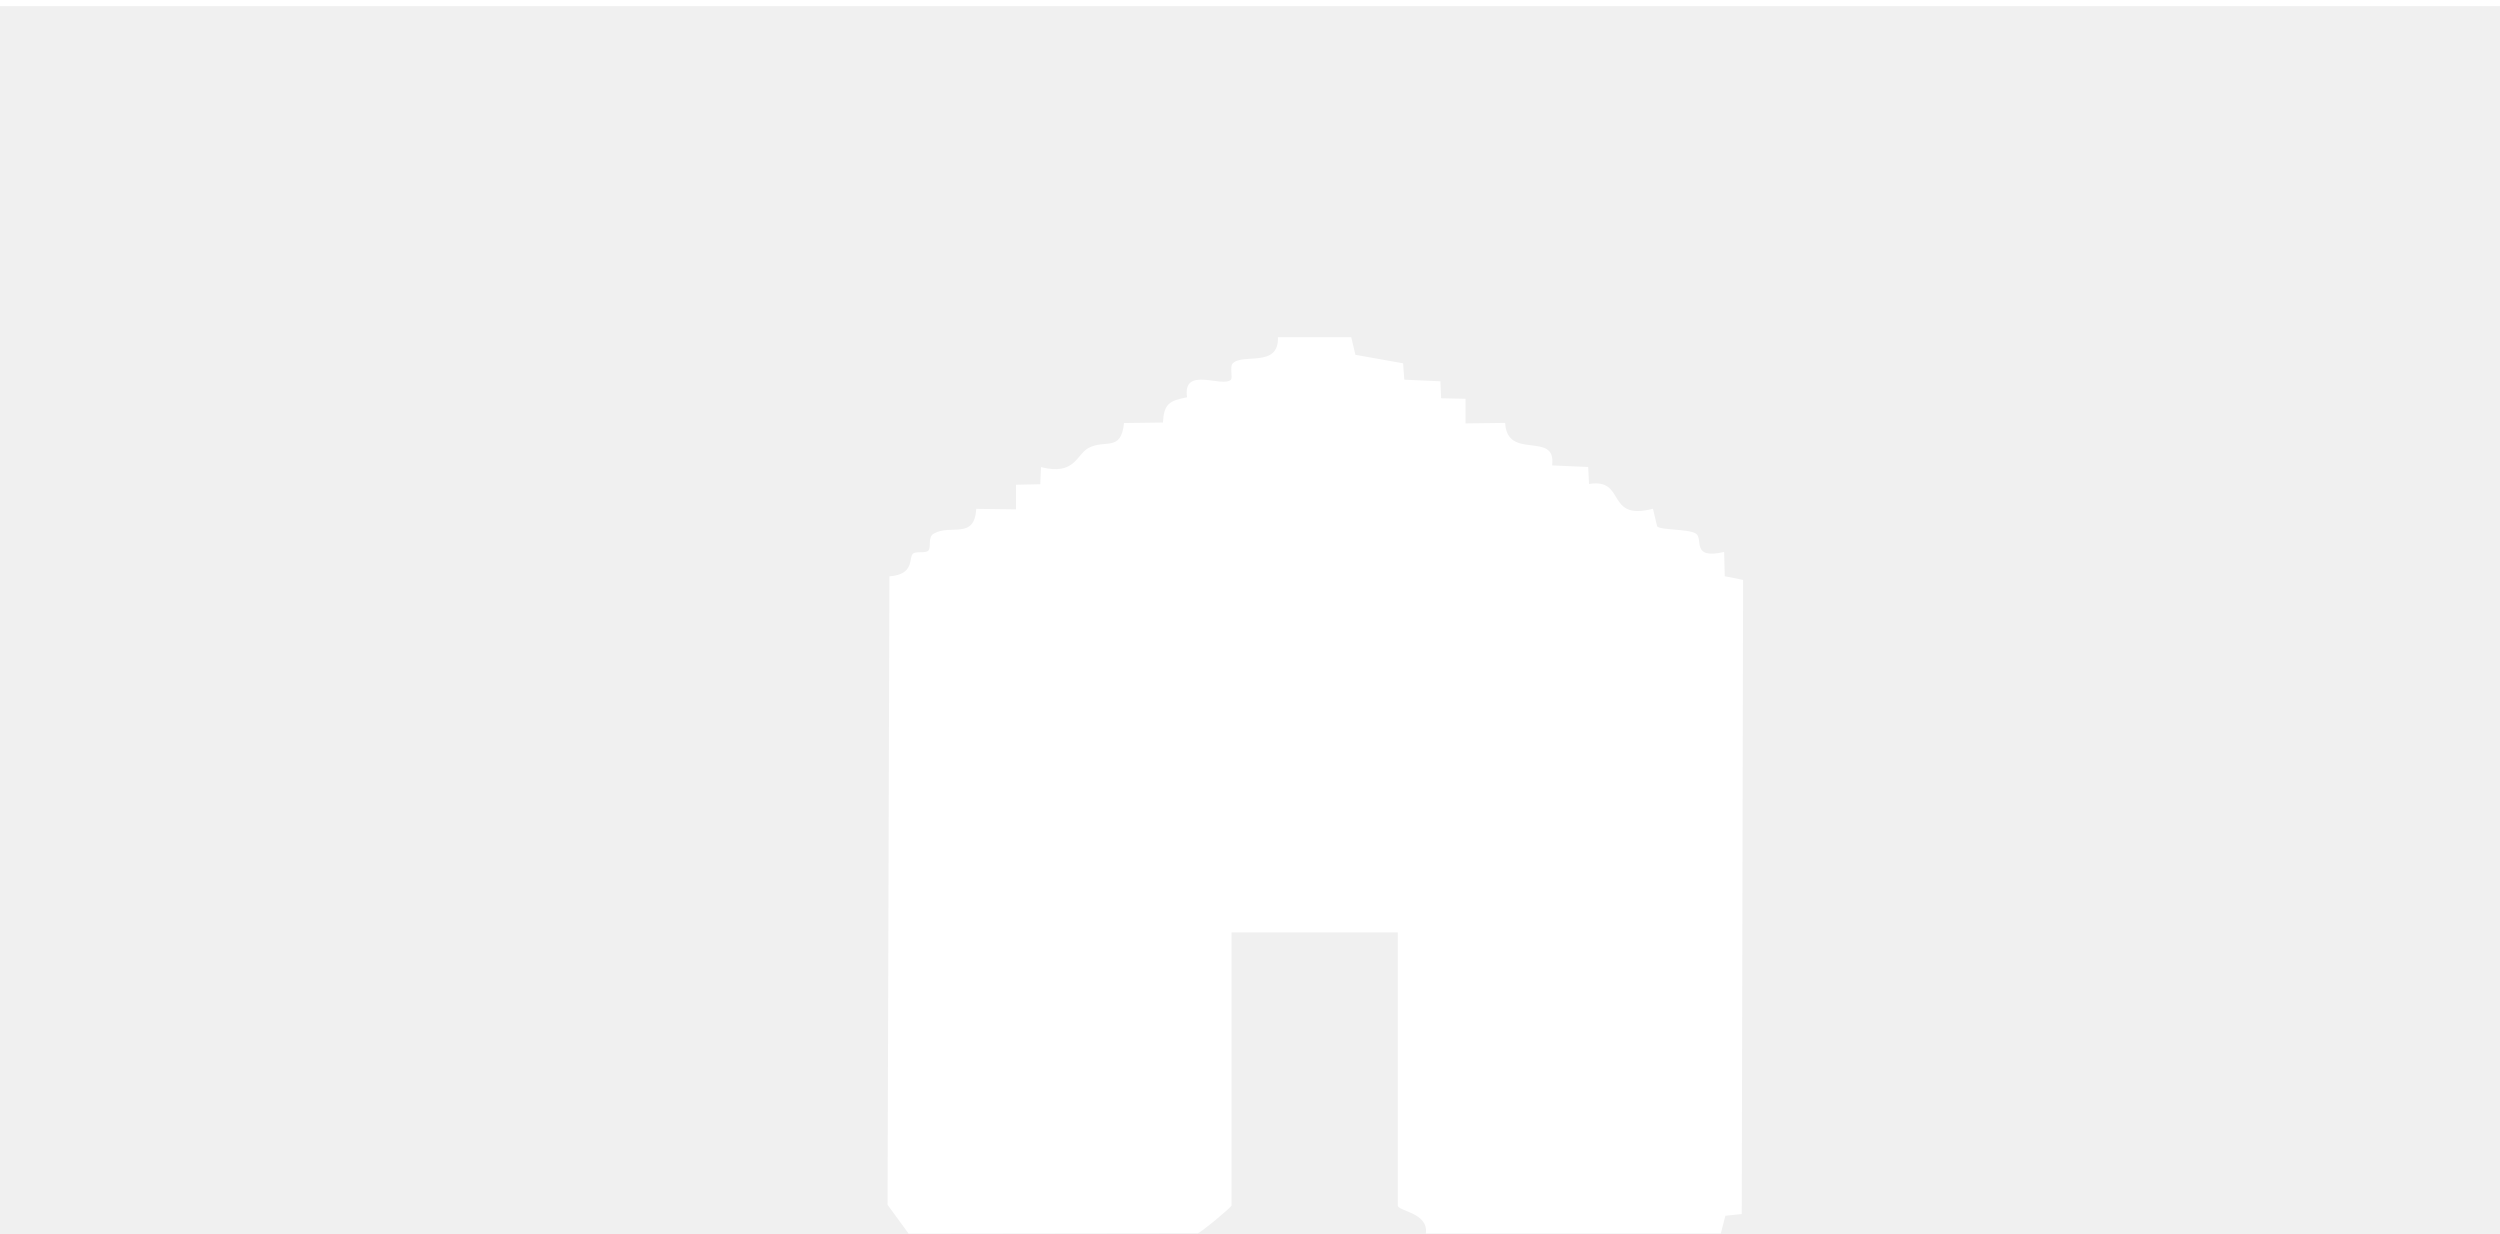
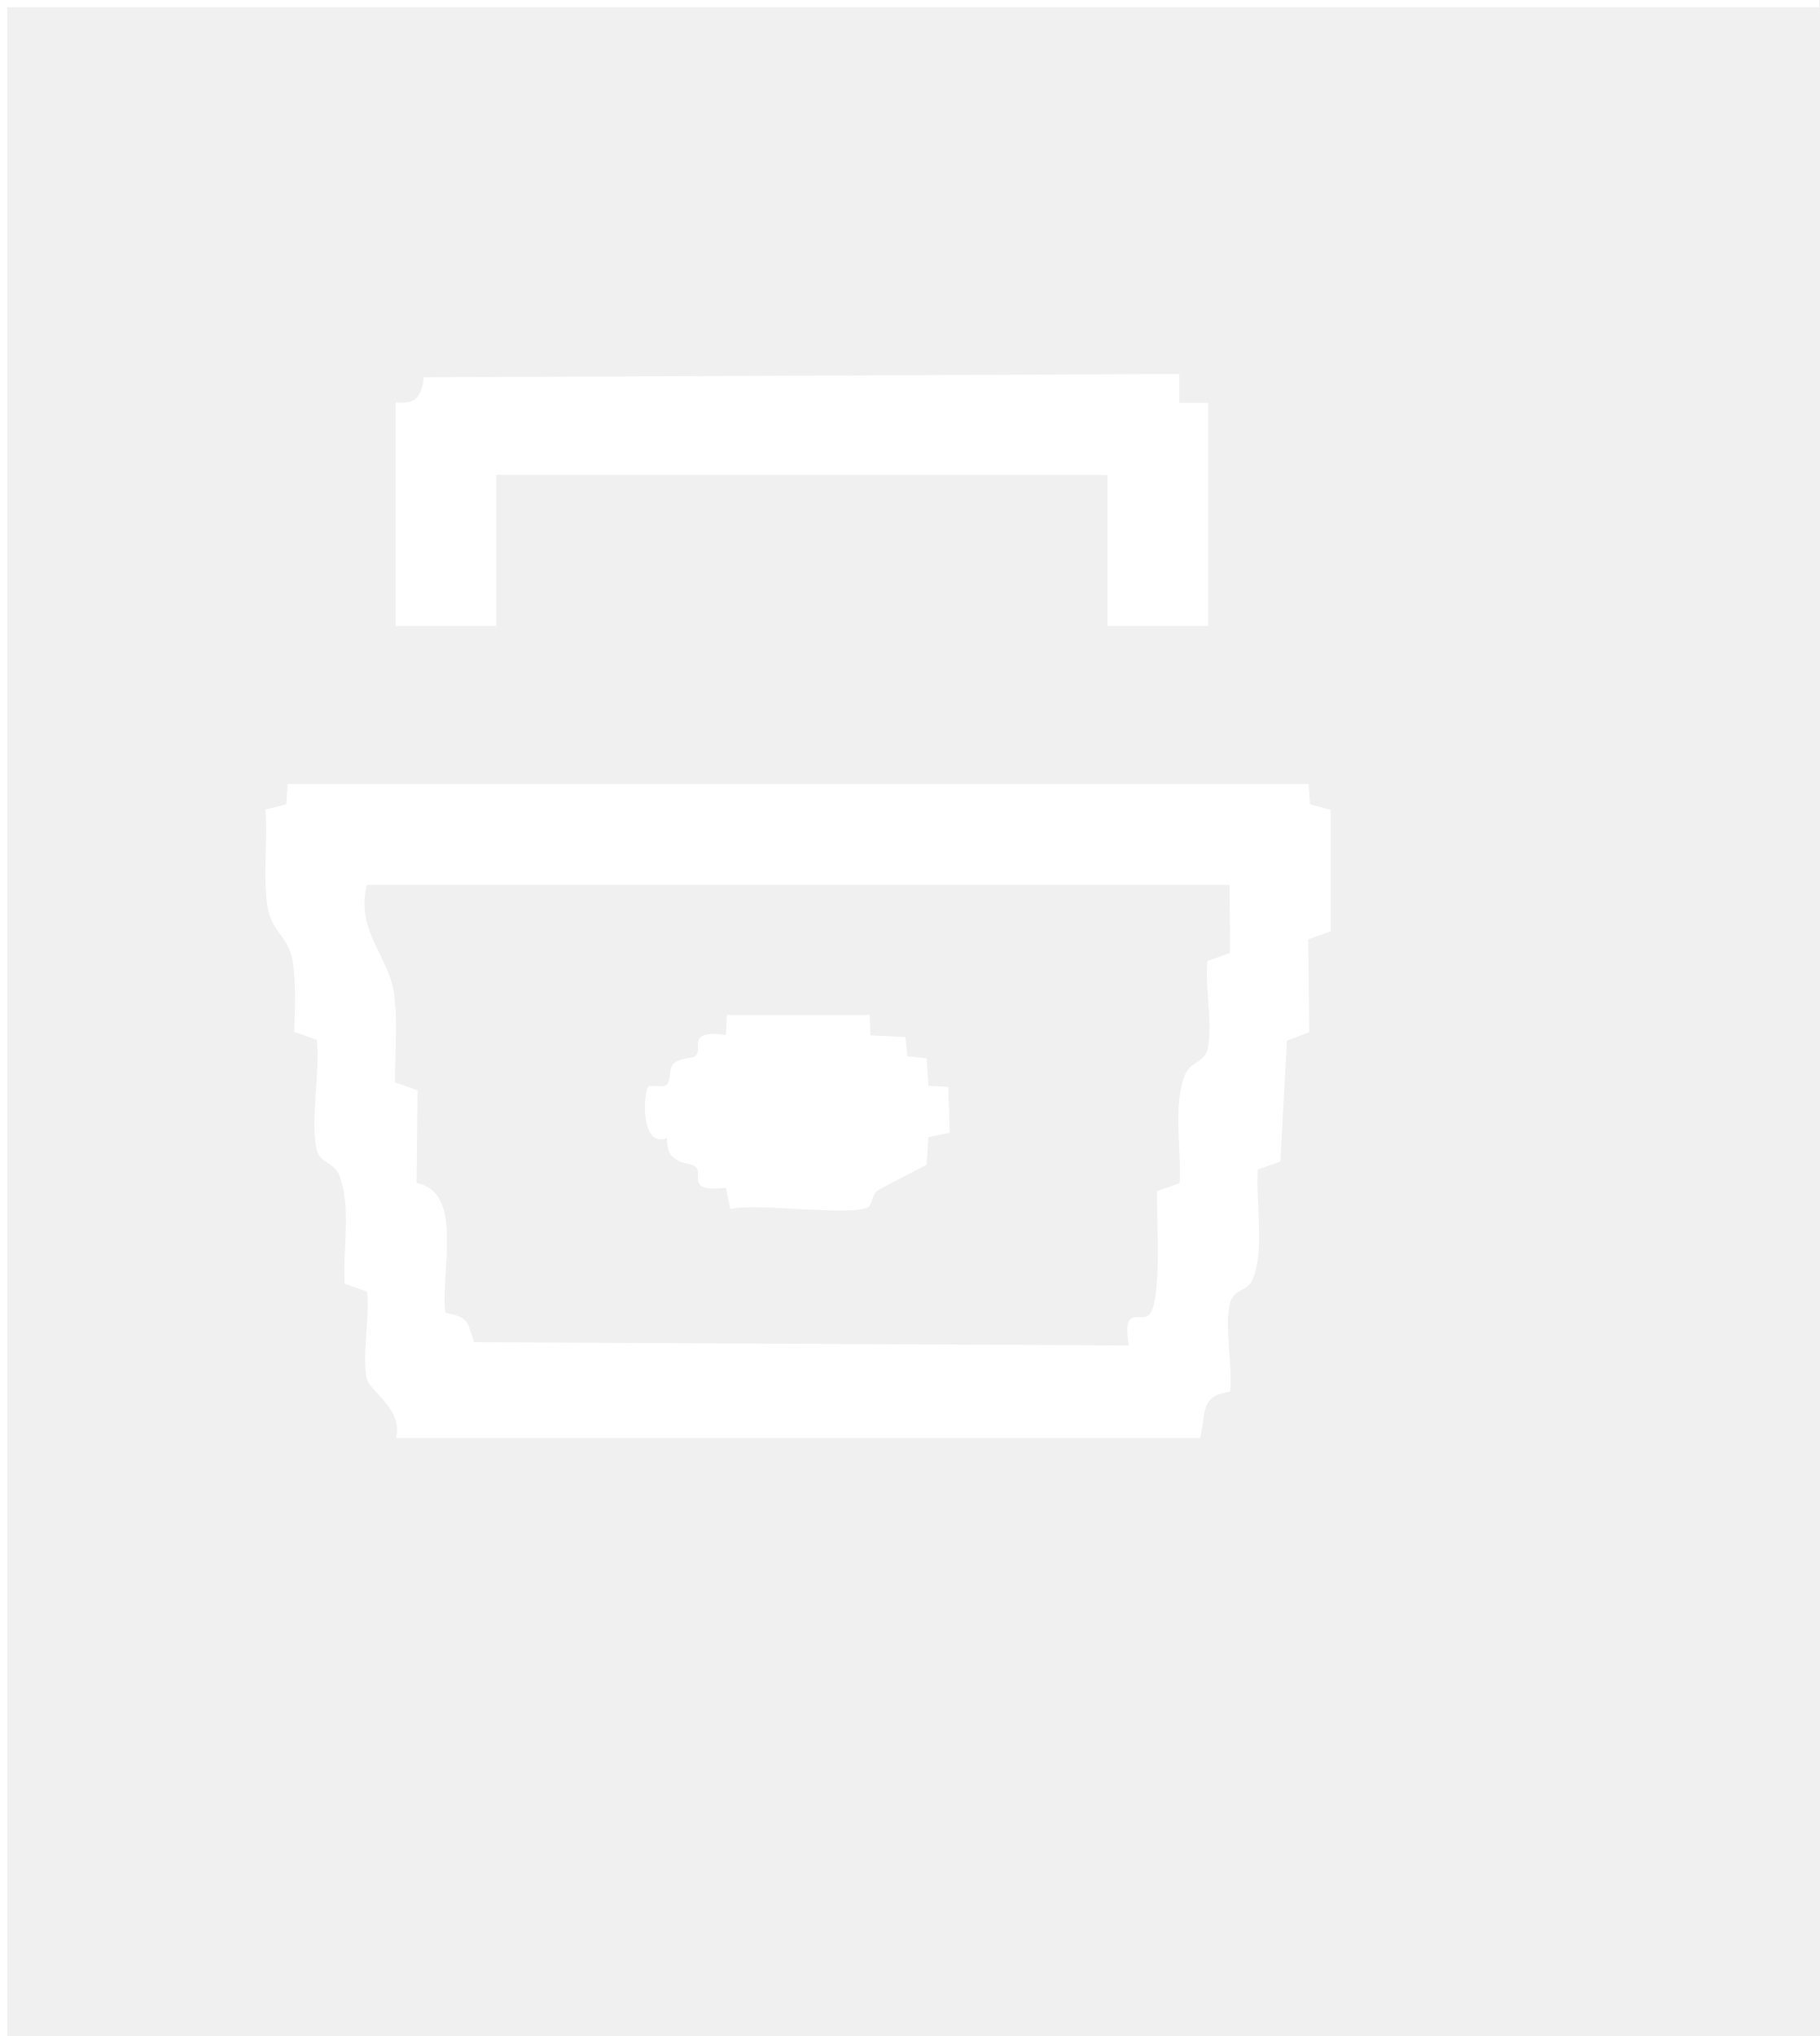
- <svg xmlns="http://www.w3.org/2000/svg" id="Layer_2" data-name="Layer 2" viewBox="0 0 203 100.17">
+ <svg xmlns="http://www.w3.org/2000/svg" id="Layer_2" data-name="Layer 2" viewBox="0 0 126 141">
  <defs>
    <style>
      .cls-1 {
        fill: #fff;
      }
    </style>
  </defs>
  <g id="Layer_1-2" data-name="Layer 1">
    <g>
-       <rect class="cls-1" width="203" height=".5" />
-       <path class="cls-1" d="M100,97.89c-.05.17-2.49,2.2-2.74,2.25l-23.48.03-1.71-2.34.15-51.03c2.07-.16,1.55-1.49,1.9-1.83.25-.24,1-.02,1.25-.25.28-.27-.07-1.09.45-1.39,1.39-.8,3.31.52,3.45-2.01l3.23.04v-2s1.97-.04,1.97-.04l.06-1.39c2.76.7,2.86-1.01,3.85-1.55,1.37-.74,2.65.35,2.89-2.03l3.16-.04c.08-1.52.53-1.78,1.96-2.05-.39-2.58,2.88-.74,3.56-1.43.16-.16-.1-1.03.13-1.3.79-.9,3.77.39,3.69-2.15h5.95s.34,1.43.34,1.43l3.87.69.1,1.33,2.93.13.06,1.38,1.98.04v2s3.22-.04,3.22-.04c.14,3.1,4.19.6,3.81,3.45l2.93.13.07,1.38c3.05-.5,1.29,3.03,5.19,2.01l.34,1.43c.3.32,2.46.2,3.12.57.69.39-.44,2.15,2.32,1.51l.05,1.97,1.49.3-.11,51.49-1.33.14-.37,1.44h-23.95c.23-1.71-2.28-1.8-2.28-2.28v-22.17h-13.5v22.17Z" />
+       <polygon class="cls-1" points=".5 141 0 141 0 0 126 0 126 .5 .5 .5 .5 141" />
+       <g>
+         <path class="cls-1" d="M90.64,54.31l.09,1.4,1.44.37v8.42s-1.56.55-1.56.55l.07,6.43-1.55.59-.45,8.37-1.56.55c-.17,2.14.55,5.97-.47,7.81-.35.63-1.28.46-1.5,1.61-.32,1.7.23,4.15.05,5.97-2.11.29-1.64,1.39-2.08,3.21H27.44c.48-2.07-1.87-3.21-2.05-4.17-.32-1.7.23-4.15.04-5.97l-1.56-.55c-.14-2.28.48-5.37-.37-7.5-.4-1-1.39-.78-1.6-1.92-.39-2.11.28-5.22.04-7.47l-1.56-.55c.04-1.62.14-3.23-.1-4.84-.27-1.84-1.55-1.99-1.8-4.15s.07-4.28-.09-6.4l1.44-.37.09-1.4h70.72ZM85.16,61.28H25.4c-.78,3.34,1.63,4.93,1.93,7.79.2,1.95.02,3.93.03,5.89l1.56.55-.07,6.42c3.33.62,1.64,6.19,1.99,8.97,1.63.38,1.46.47,1.99,2.05l45.36.23c-.52-2.81.83-1.63,1.36-2.09.99-.84.52-7.03.59-8.6l1.56-.55c.14-2.28-.48-5.37.37-7.5.4-1,1.39-.78,1.6-1.92.32-1.71-.23-4.15-.04-5.97l1.56-.55-.03-4.71Z" />
+         <path class="cls-1" d="M27.39,27.9c.19-.17,1.78.57,1.96-1.77l52.33-.23v2s1.99,0,1.99,0v15.45h-6.97v-10.46h-42.33v10.46h-6.97v-15.45Z" />
+         <path class="cls-1" d="M60.23,70.31l.06,1.39,2.42.12.14,1.33,1.33.14.12,1.91,1.38.07.1,3.18-1.48.3-.12,1.91c-.98.53-2.37,1.19-3.41,1.81-.35.21-.39.97-.61,1.11-1.09.69-7.76-.29-9.58.15l-.3-1.48c-2.78.36-1.6-.9-2.07-1.41-.42-.45-2.05-.02-2.02-2.03-1.87.76-1.62-3.22-1.28-3.55.16-.16,1.01.11,1.28-.15s.14-1.04.4-1.37c.45-.57,1.34-.35,1.62-.66.47-.51-.71-1.77,2.07-1.41l.07-1.38h9.89Z" />
+       </g>
    </g>
  </g>
</svg>
